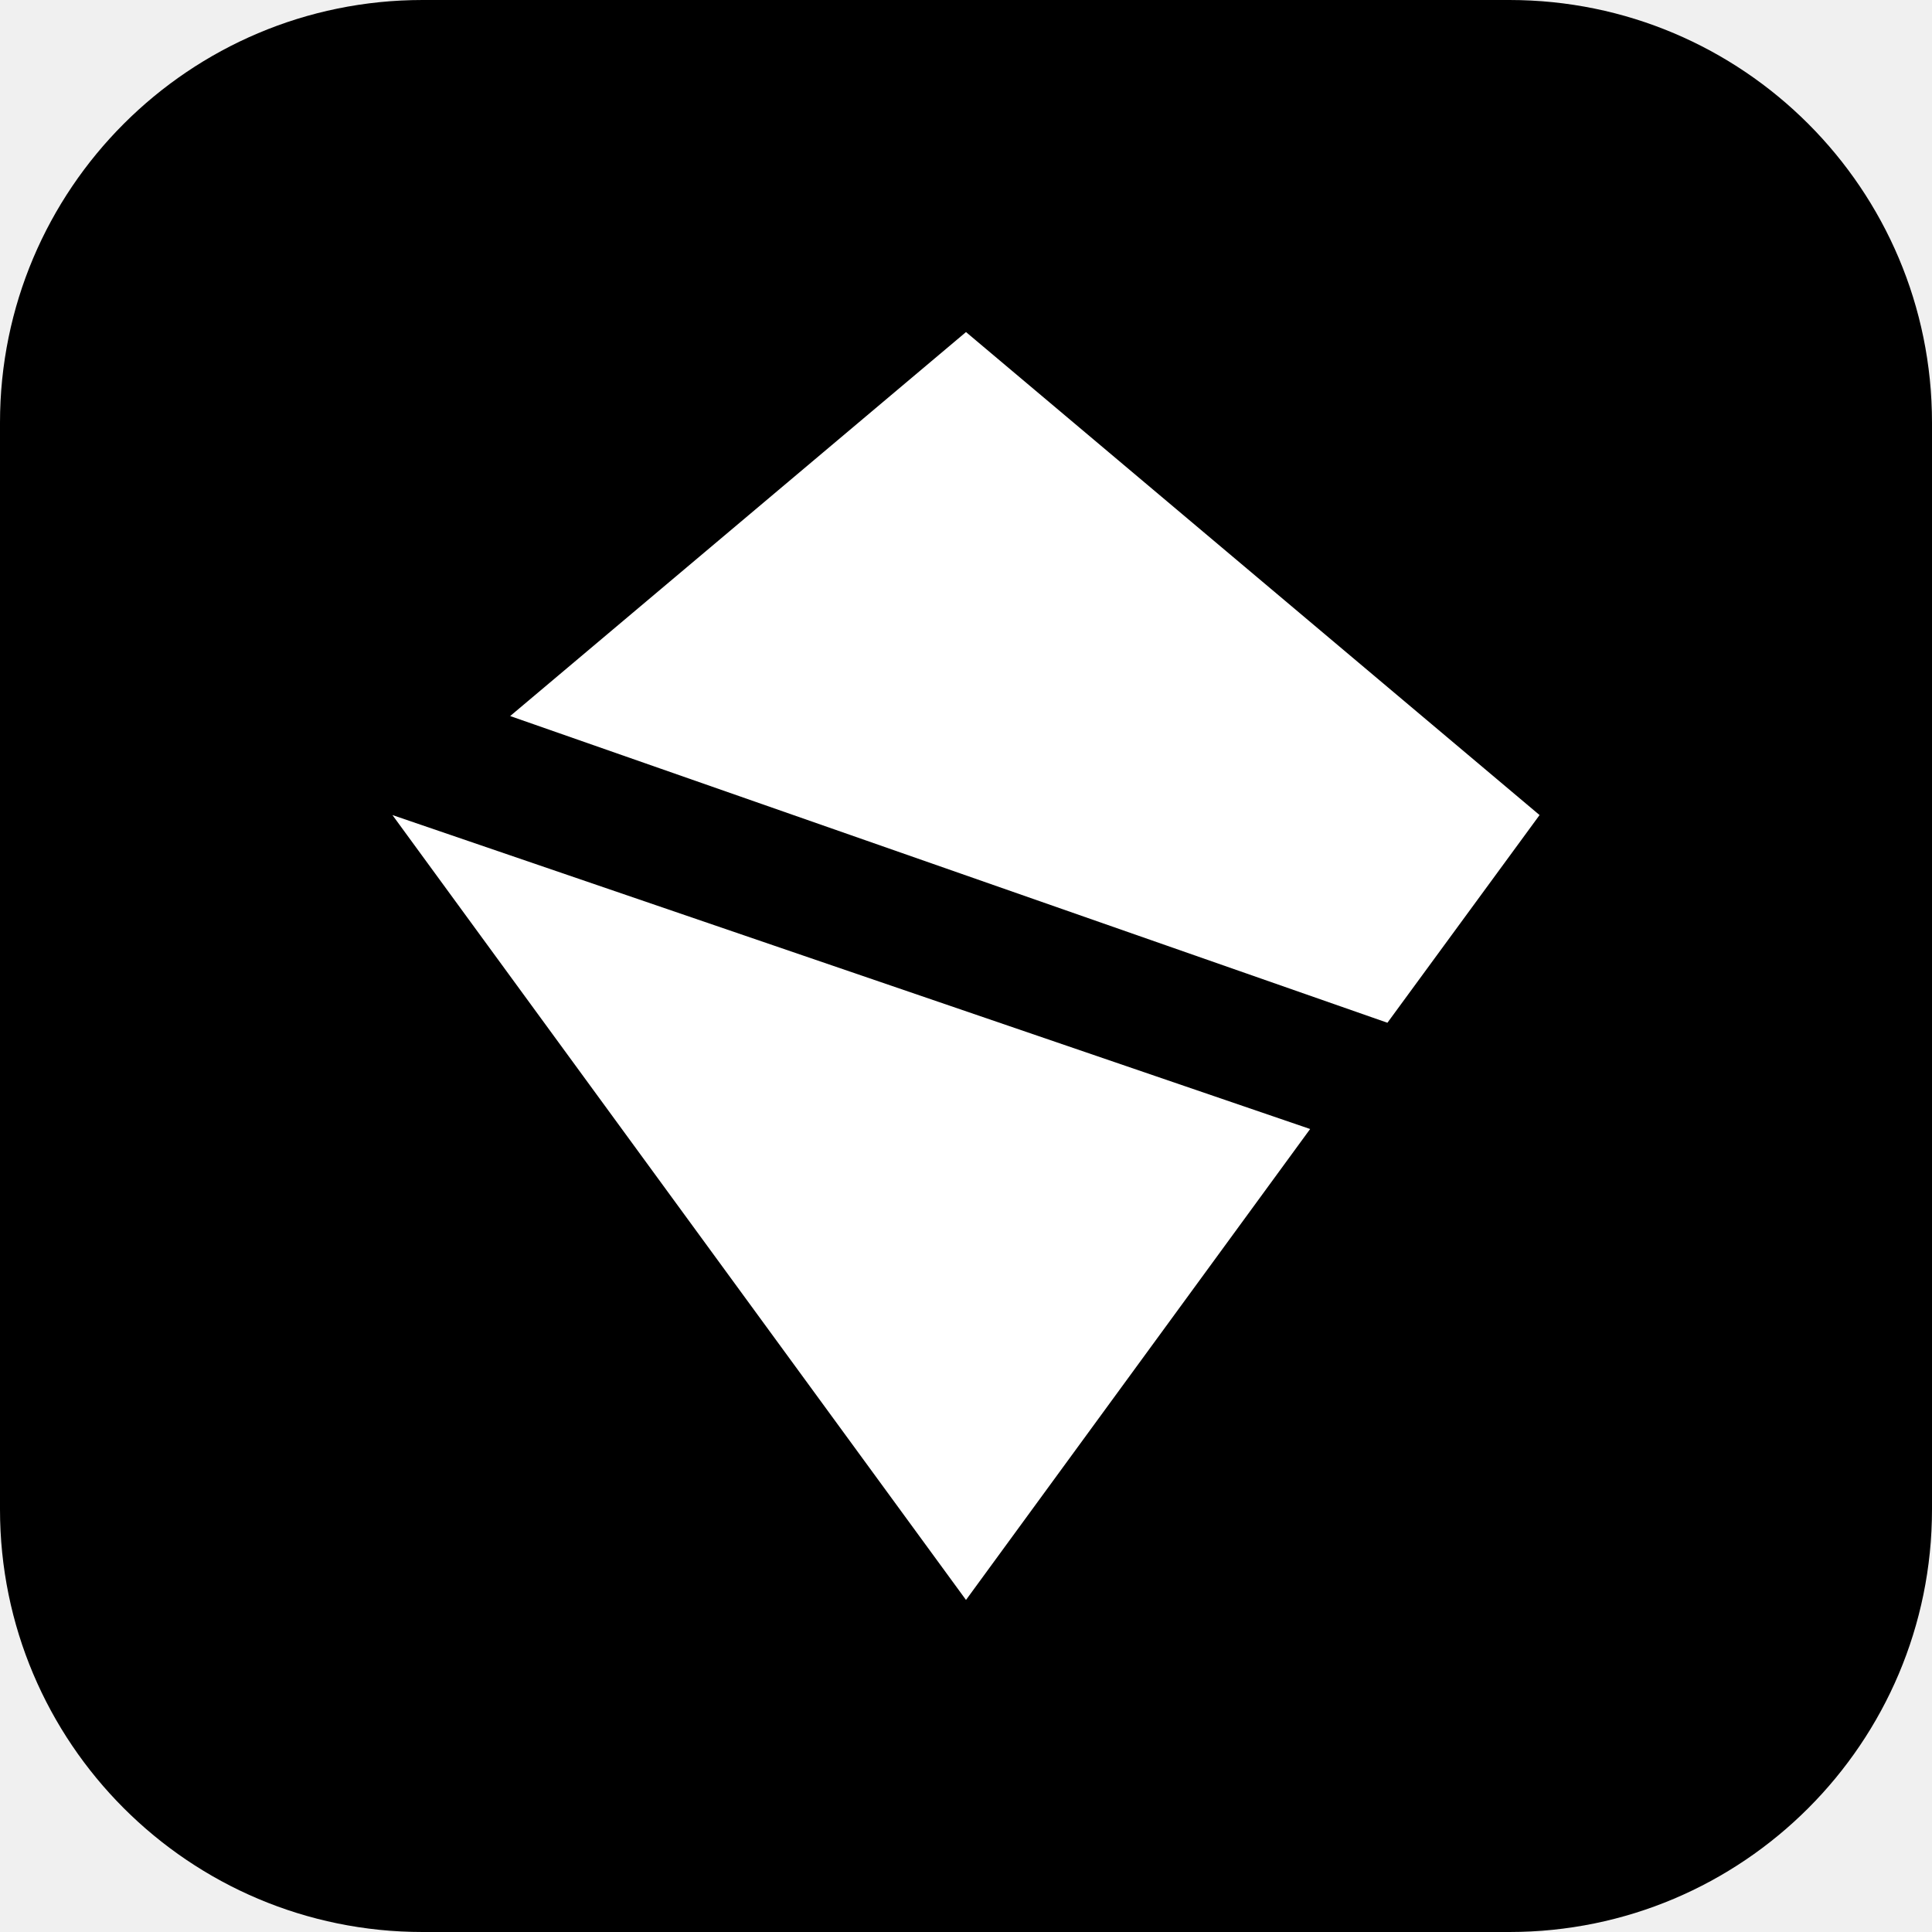
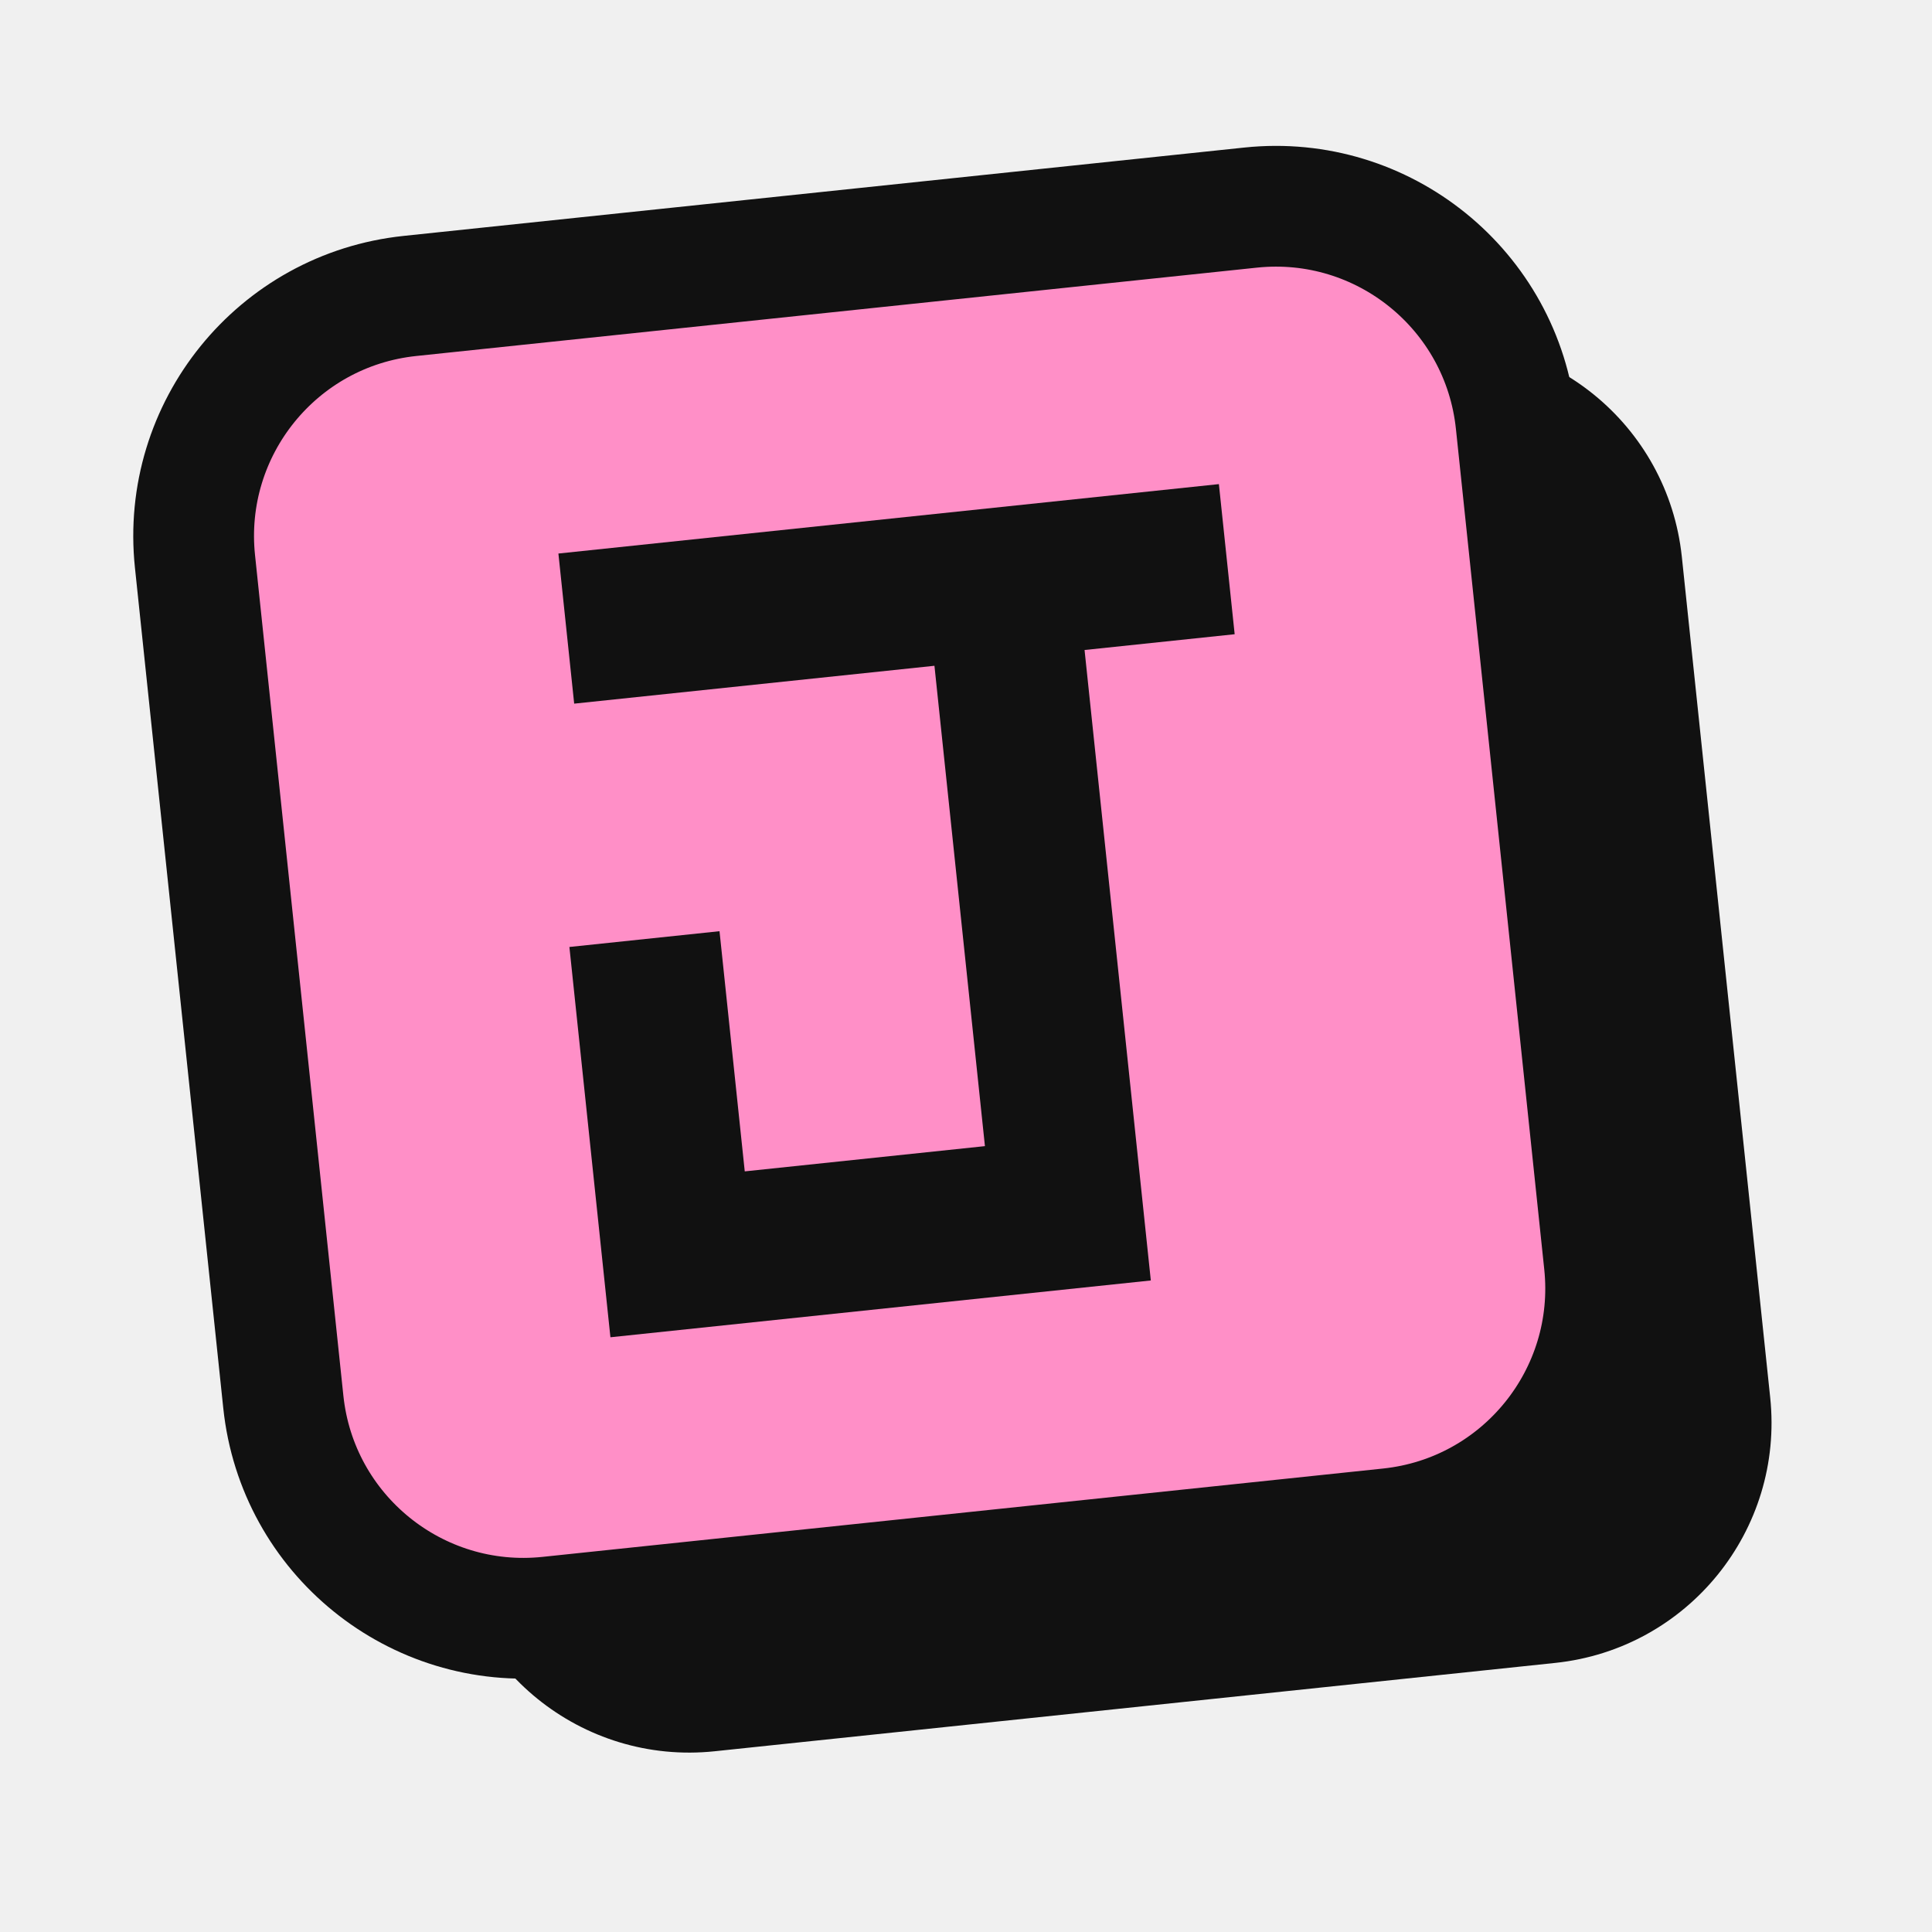
<svg xmlns="http://www.w3.org/2000/svg" width="512" height="512" viewBox="0 0 32 32">
-   <rect width="32" height="32" rx="7" fill="#000" />
-   <g fill="#fff" transform="translate(4 4)">
-     <path d="M12 1.5 21.5 9.5 18.98 12.94 4.45 7.86Z" />
-     <path d="M2.5 9.5 17.7 14.7 12 22.5Z" />
+   <g transform="rotate(-6 16 16)">
+     <rect x="6.5" y="6.5" width="22" height="22" rx="4" fill="#111" />
+     <rect x="4" y="4" width="22" height="22" rx="4" fill="#ff8fc7" stroke="#111" stroke-width="2" />
+     <path fill="#111" d="M10 8.5h11V11h-2.5v10.5H9.5V15H12v4h4V11h-6z" />
  </g>
</svg>
